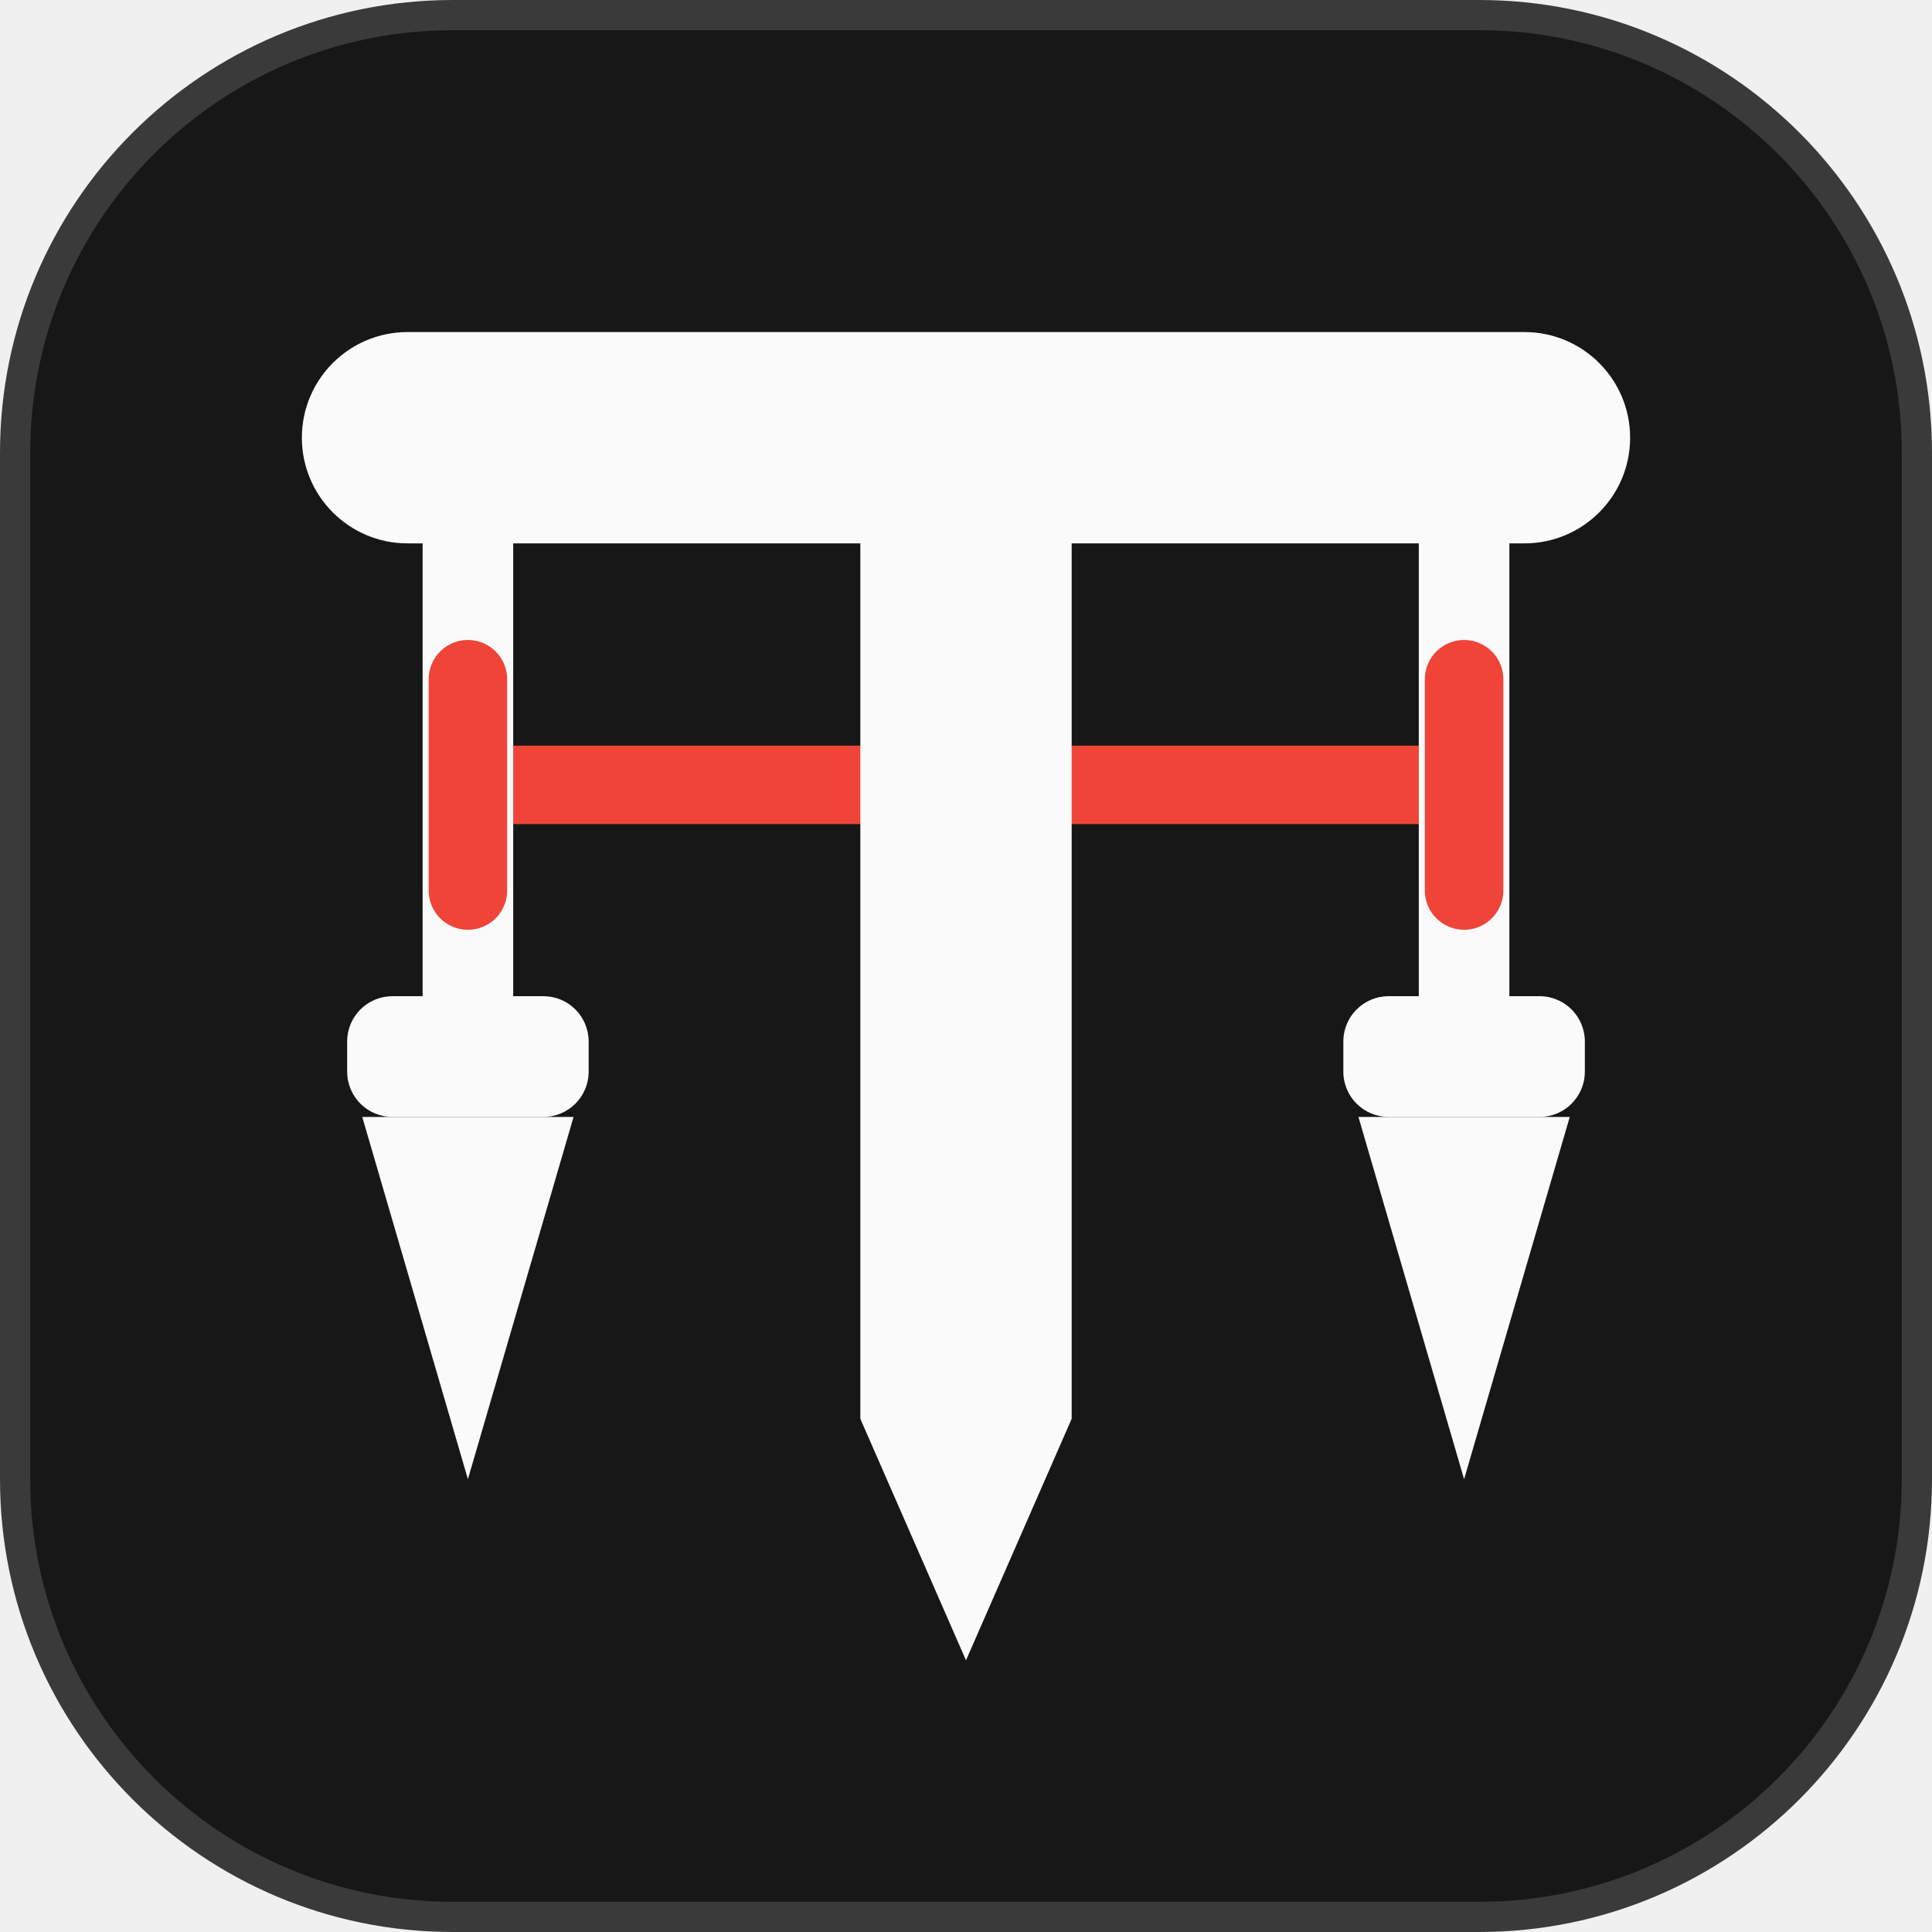
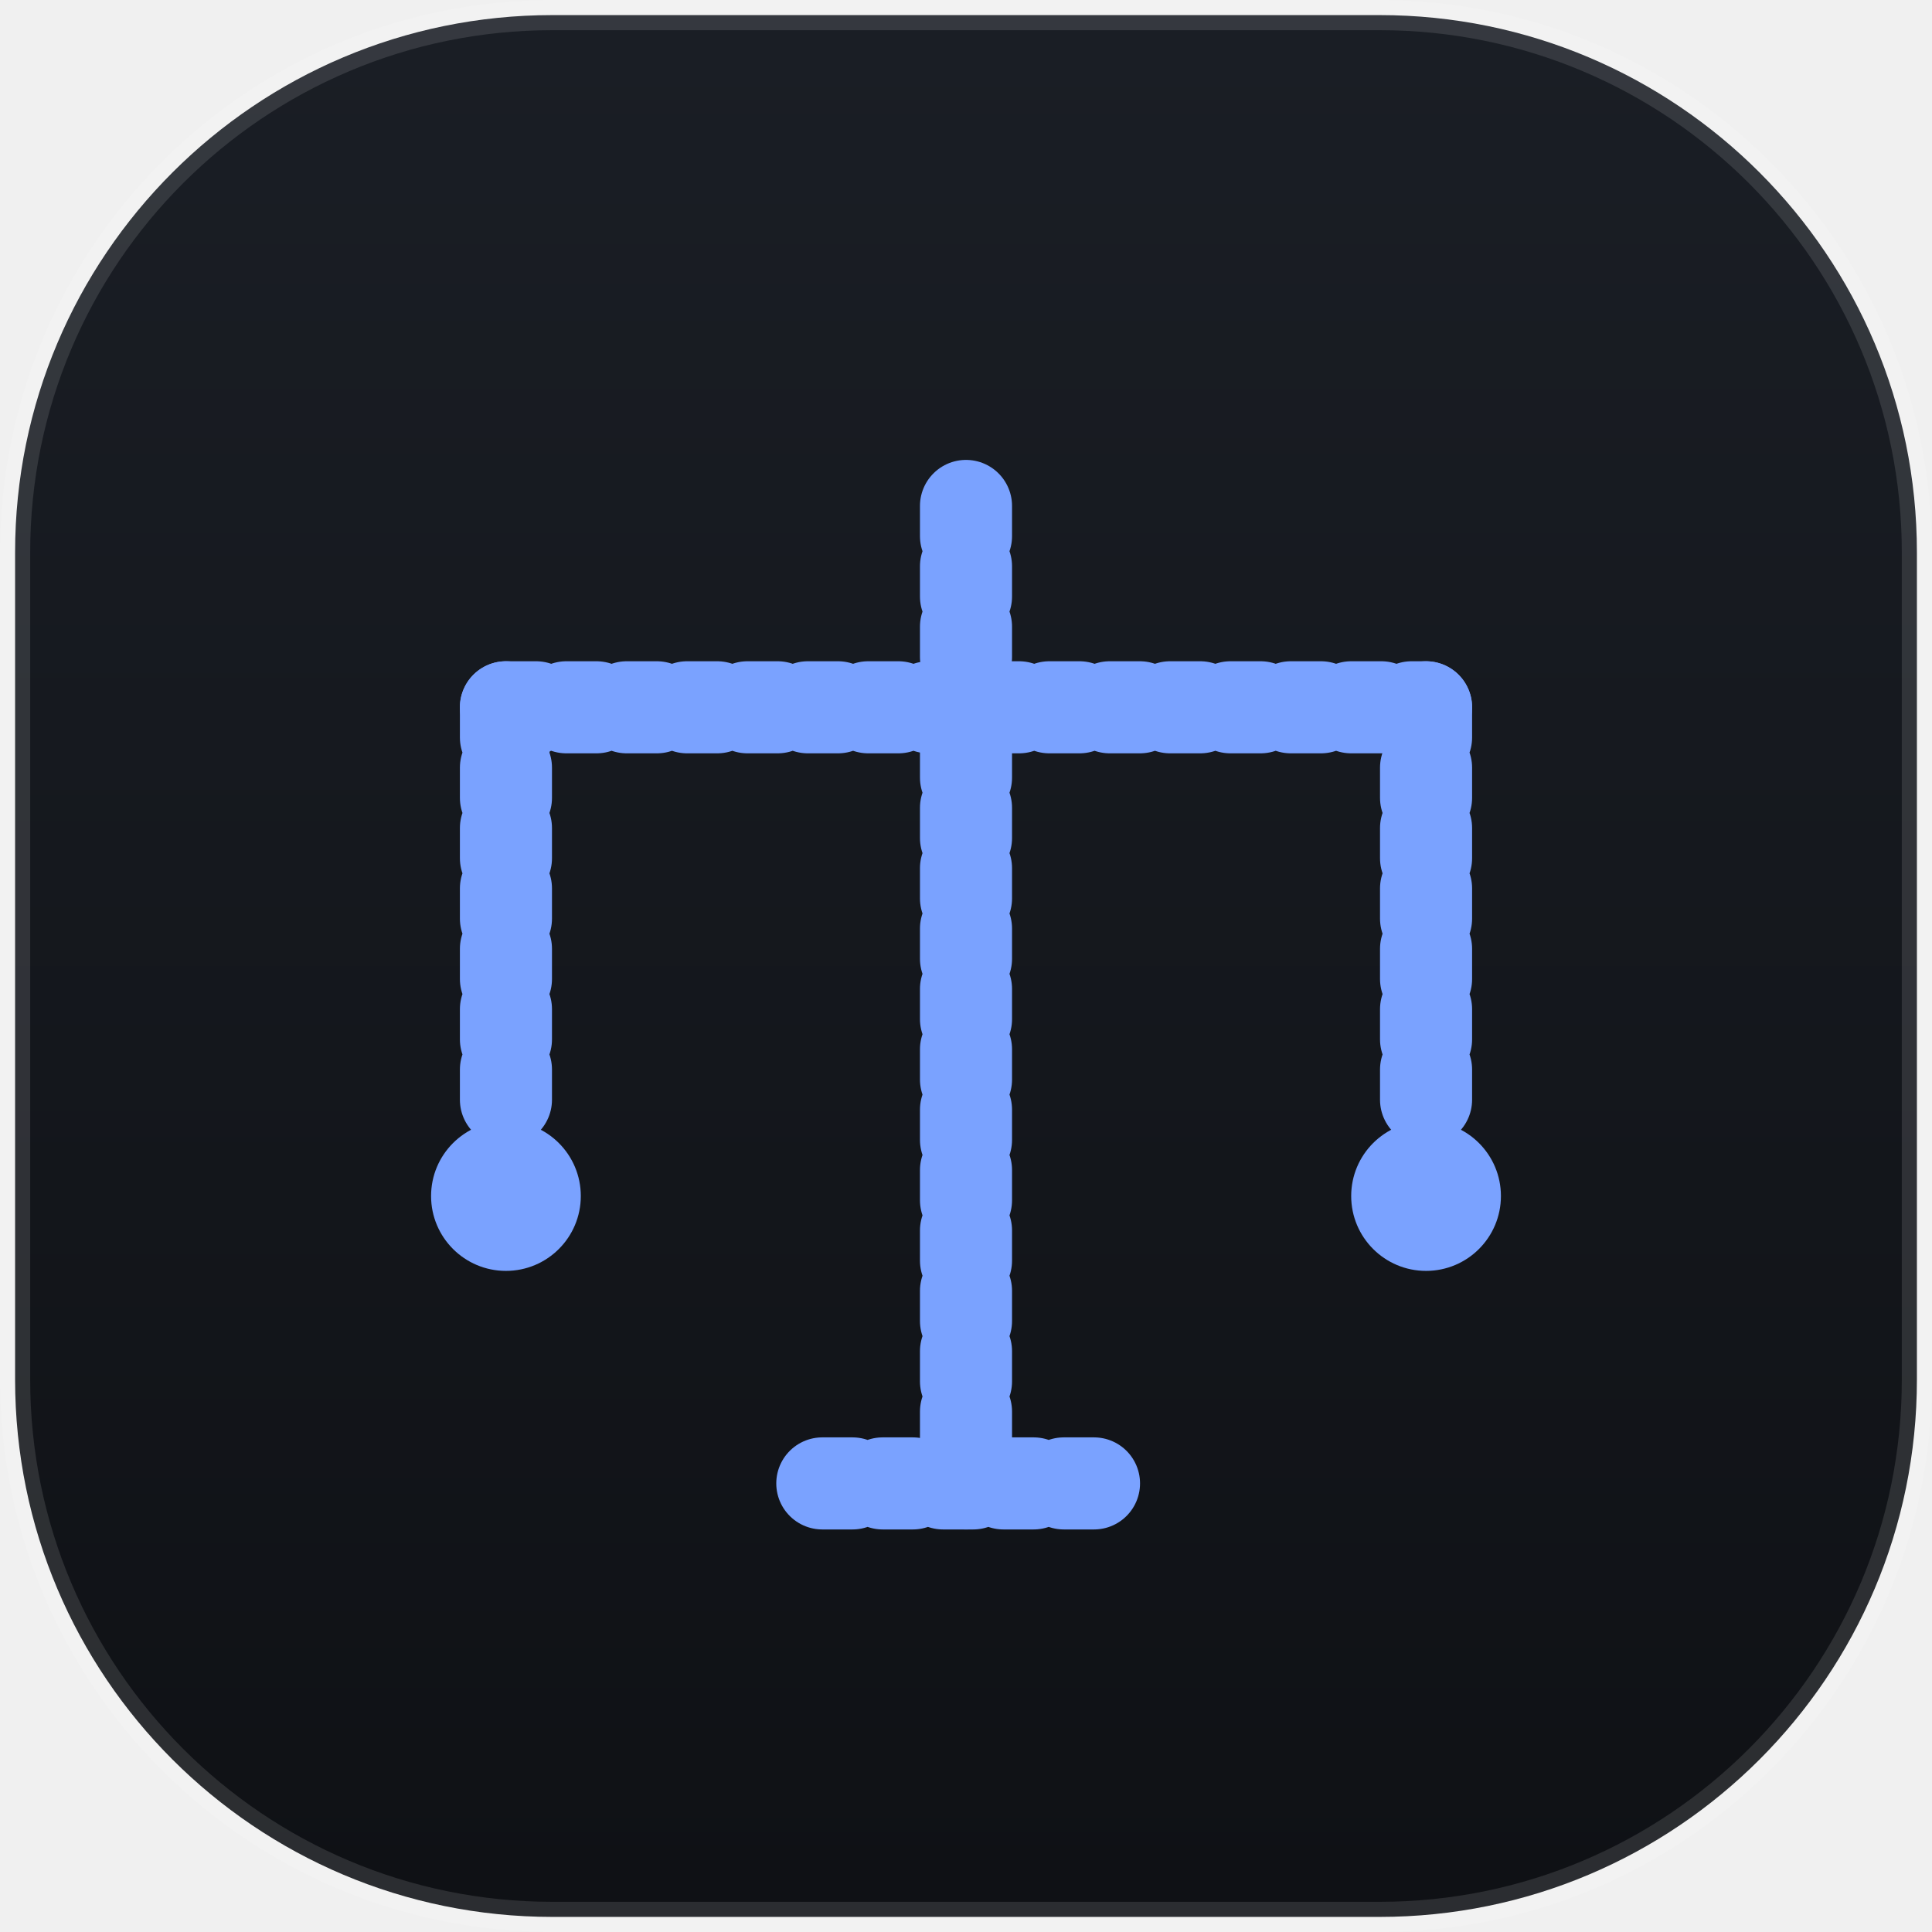
<svg xmlns="http://www.w3.org/2000/svg" viewBox="0 0 64 64" role="img" aria-label="Groma">
  <style>
    /* The final frame is the plain drawing; each animation only describes where a part starts. */
-     .measure { fill: #f04438; transform-box: fill-box; transform-origin: 0 50%; animation: grow-x .45s ease-out 1.5s both }
-     .staff { fill: #fafafa; transform-box: fill-box; transform-origin: 50% 0; animation: grow-y .5s ease-out both }
-     .bar { fill: #fafafa; transform-box: fill-box; transform-origin: 50% 50%; animation: grow-x .35s ease-out .3s both }
-     .string { fill: none; stroke: #fafafa; stroke-width: 3; stroke-linecap: round }
-     .bob { fill: #fafafa }
-     .tick { fill: none; stroke: #f04438; stroke-width: 2.6; stroke-linecap: round; animation: fade .15s ease-out 1.9s both }
-     .plumb { animation: swing .9s cubic-bezier(.3, 0, .2, 1) .6s both }
-     .left { transform-origin: 15.5px 18px }
-     .right { transform-origin: 48.5px 18px; animation-name: swing-back }
-     @keyframes grow-y { from { transform: scaleY(0) } }
-     @keyframes grow-x { from { transform: scaleX(0) } }
-     @keyframes fade { from { opacity: 0 } }
-     @keyframes swing {
-       0% { opacity: 0; transform: rotate(20deg) }
-       10% { opacity: 1 }
-       32% { transform: rotate(-12deg) }
-       56% { transform: rotate(7deg) }
-       78% { transform: rotate(-3deg) }
-     }
-     @keyframes swing-back {
-       0% { opacity: 0; transform: rotate(-20deg) }
-       10% { opacity: 1 }
-       32% { transform: rotate(12deg) }
-       56% { transform: rotate(-7deg) }
-       78% { transform: rotate(3deg) }
-     }
+     .line { fill: none; stroke: #7aa2ff; stroke-width: 3.05; stroke-linecap: round; stroke-dasharray: 1; }
+     .bob { fill: #7aa2ff; }
+     .staff { animation: draw .45s ease-out both }
+     .foot { animation: draw .2s ease-out .4s both }
+     .bar { animation: draw .35s ease-out .55s both }
+     .plumb { animation: draw .3s ease-in .85s both }
+     .bob { transform-box: fill-box; transform-origin: 50% 50%; animation: drop .3s cubic-bezier(.3, 1.6, .5, 1) 1.1s both }
+     @keyframes draw { from { stroke-dashoffset: 1 } }
+     @keyframes drop { from { opacity: 0; transform: translateY(-6px) scale(.4) } }
    @media (prefers-reduced-motion: reduce) { * { animation: none !important } }
  </style>
-   <rect x=".5" y=".5" width="63" height="63" rx="14.5" fill="#171717" stroke="#3a3a3a" />
-   <rect class="measure" x="15.5" y="24.7" width="33" height="2.6" rx="1.3" />
-   <path class="staff" d="M28.5 12H35.5V47L32 55L28.5 47Z" />
-   <rect class="bar" x="10" y="11" width="44" height="7" rx="3.5" />
-   <g class="plumb left">
-     <path class="string" d="M15.5 18V34" />
-     <rect class="bob" x="11.5" y="33" width="8" height="4" rx="1.5" />
-     <path class="bob" d="M12 37H19L15.5 49Z" />
-   </g>
-   <g class="plumb right">
-     <path class="string" d="M48.5 18V34" />
-     <rect class="bob" x="44.5" y="33" width="8" height="4" rx="1.5" />
-     <path class="bob" d="M45 37H52L48.5 49Z" />
-   </g>
-   <path class="tick" d="M15.5 22.5v7M48.5 22.5v7" />
+   <defs>
+     <linearGradient id="tile" x1="0" y1="0" x2="0" y2="1">
+       <stop offset="0" stop-color="#1a1e25" />
+       <stop offset="1" stop-color="#0f1115" />
+     </linearGradient>
+   </defs>
+   <rect x=".5" y=".5" width="63" height="63" rx="17.8" fill="url(#tile)" stroke="#ffffff" stroke-opacity=".12" />
+   <path class="line staff" d="M32.0 16.76L32.0 49.14" pathLength="1" />
+   <path class="line foot" d="M27.24 49.14L36.76 49.14" pathLength="1" />
+   <path class="line bar" d="M16.76 23.43L47.24 23.43" pathLength="1" />
+   <path class="line plumb" d="M16.76 23.43L16.76 36.76" pathLength="1" />
+   <path class="line plumb" d="M47.24 23.43L47.24 36.76" pathLength="1" />
+   <circle class="bob" cx="16.76" cy="39.62" r="2.48" />
+   <circle class="bob" cx="47.24" cy="39.62" r="2.48" />
</svg>
